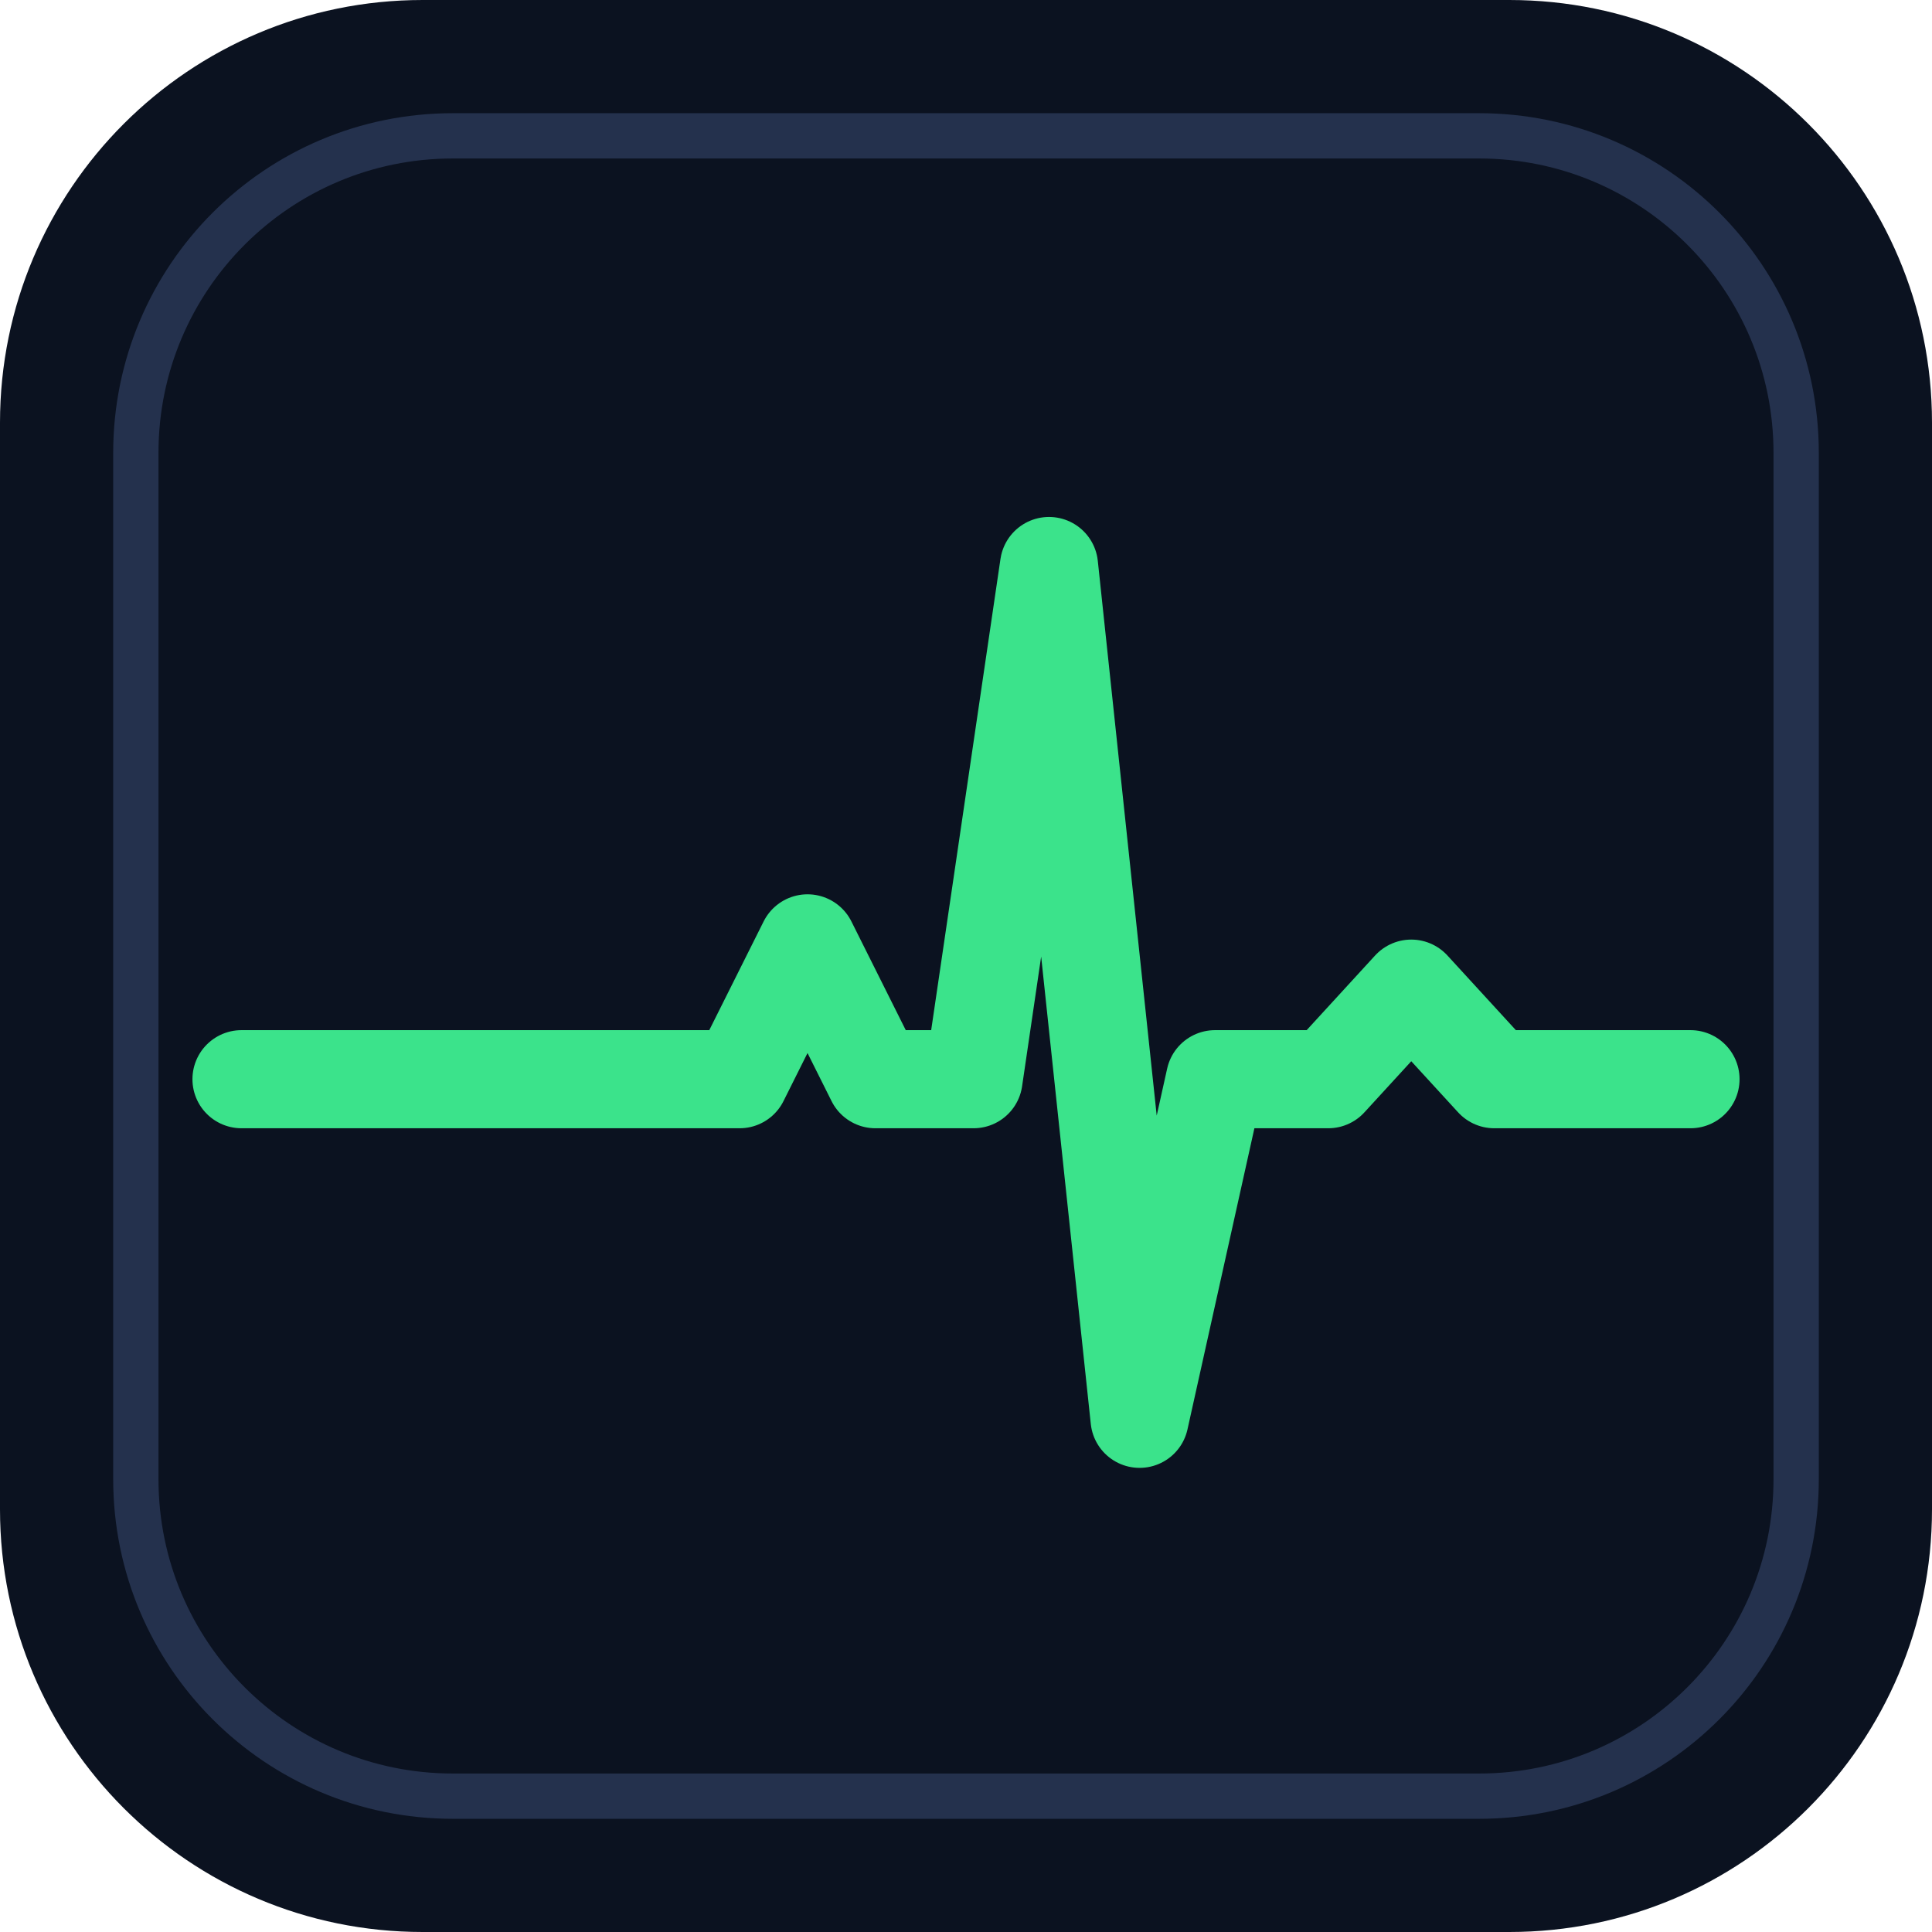
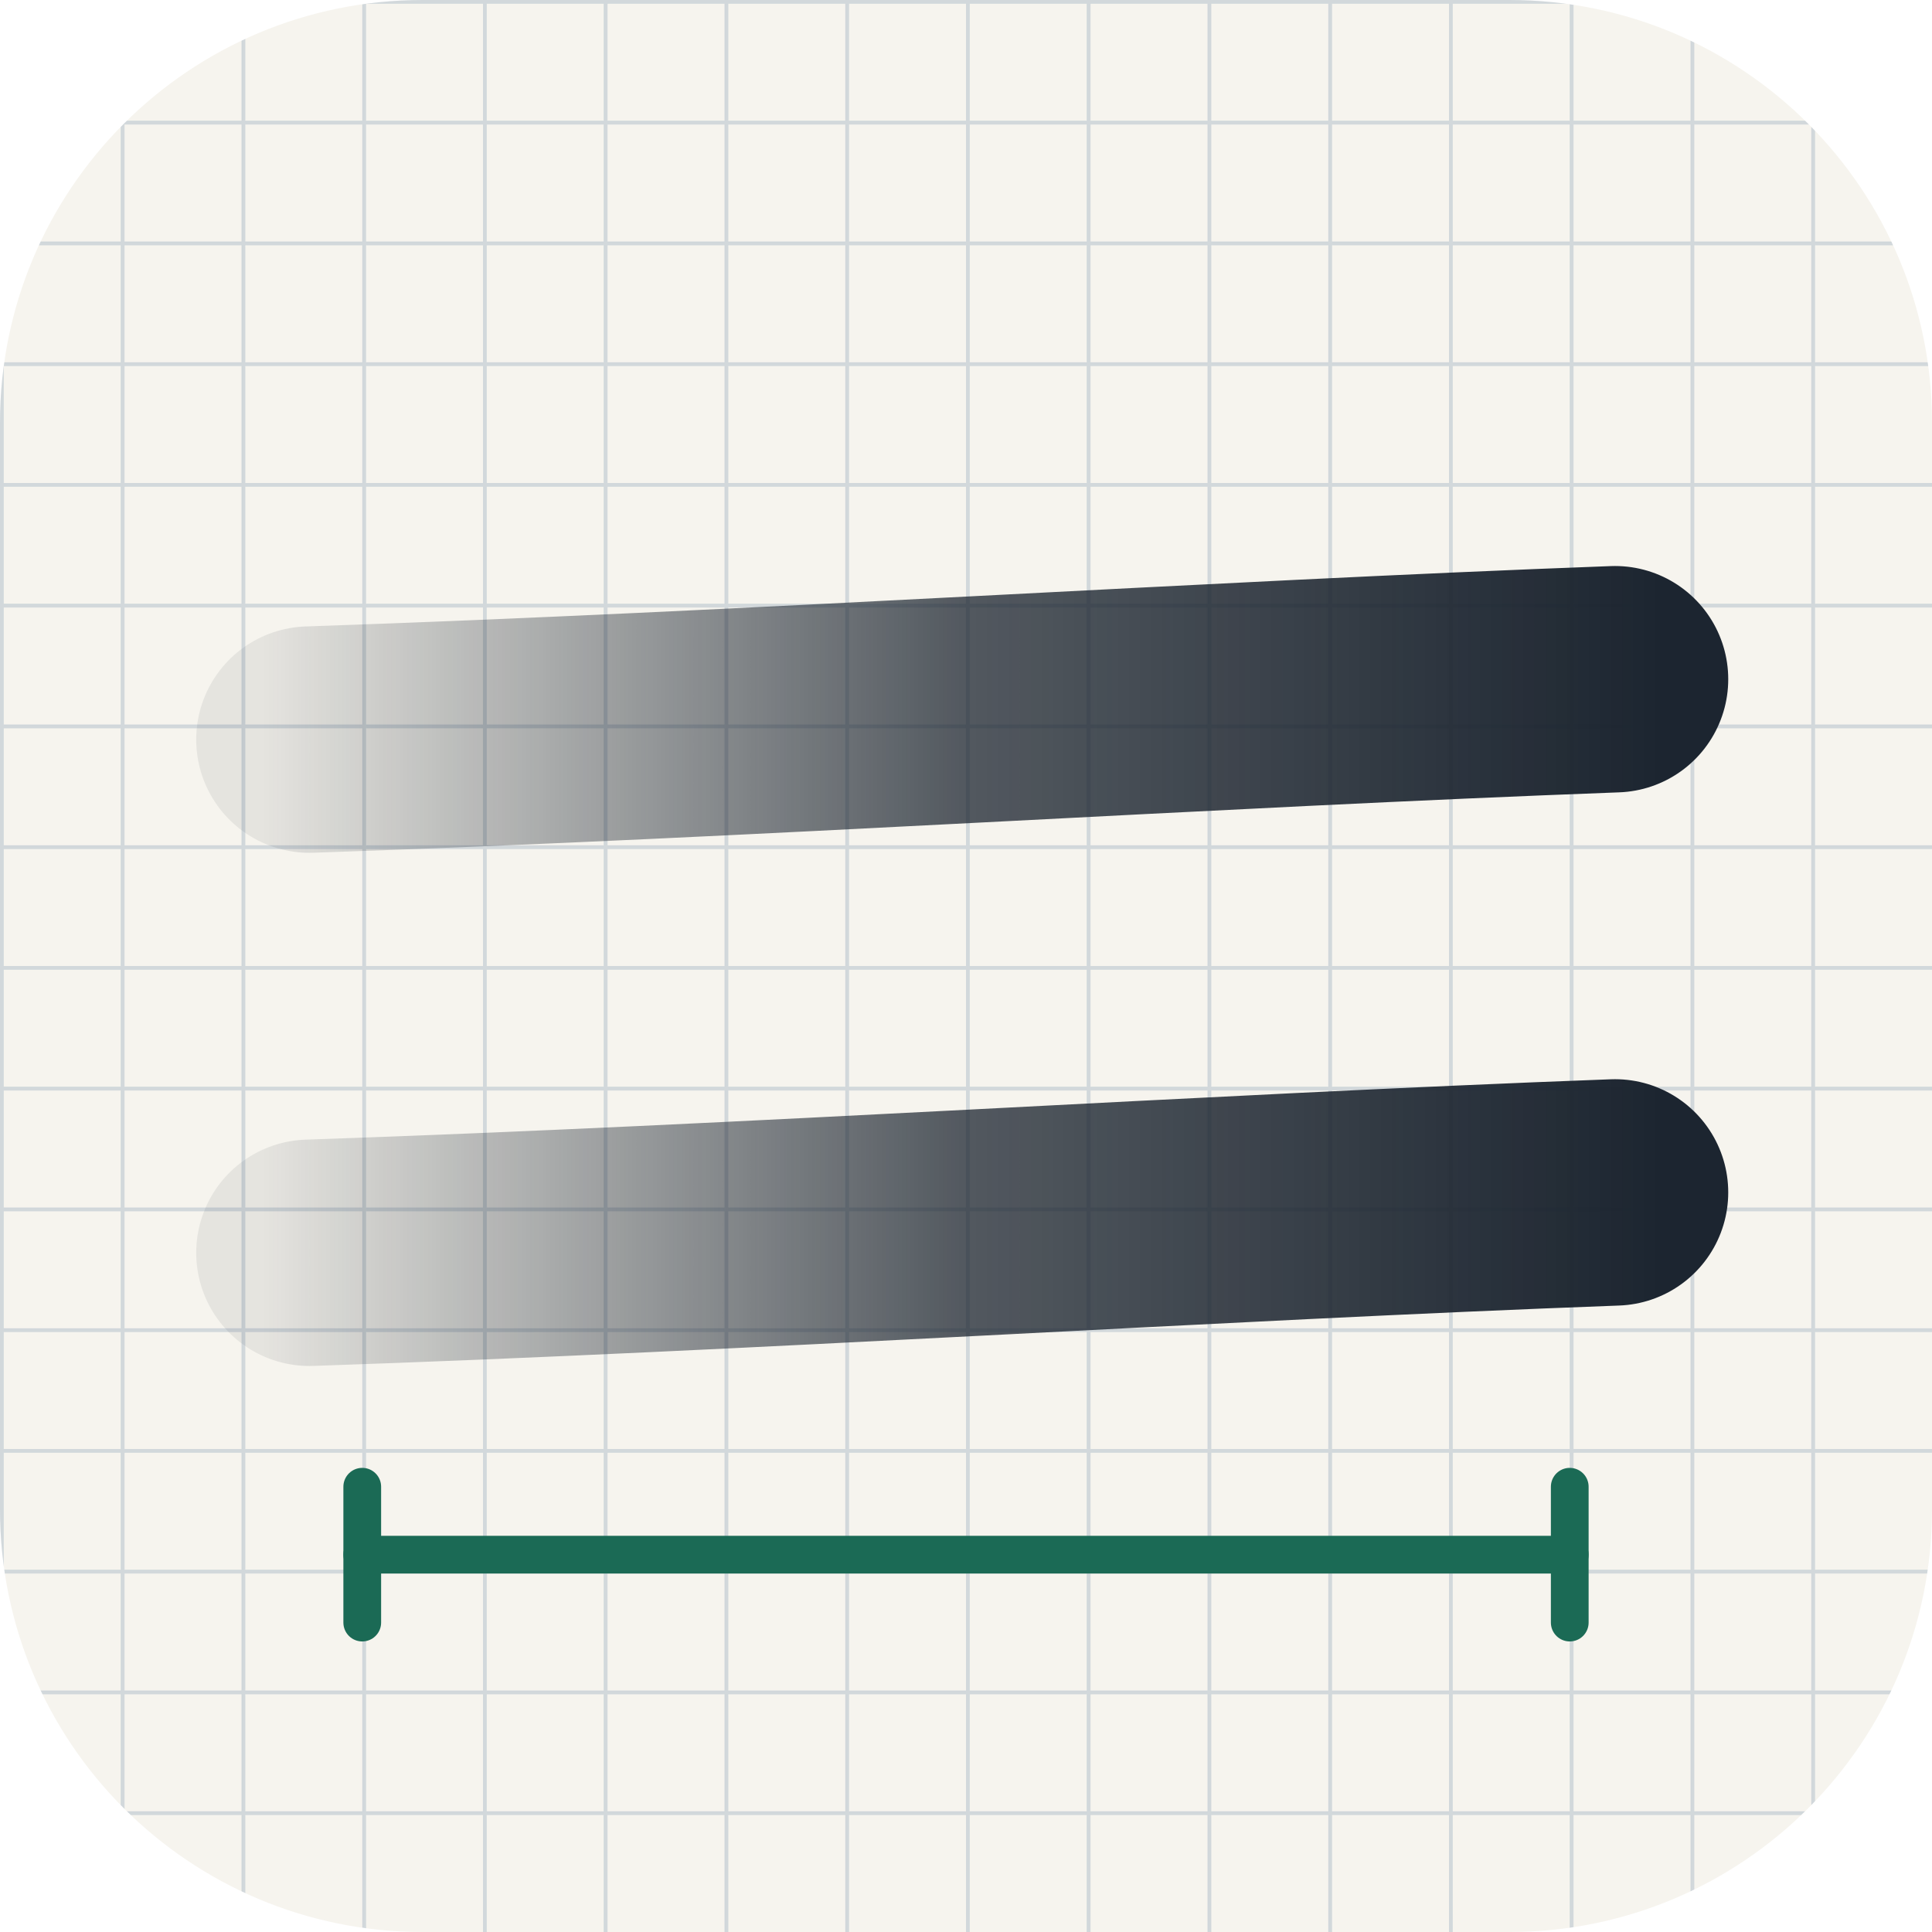
<svg xmlns="http://www.w3.org/2000/svg" viewBox="0 0 512 512">
-   <rect width="512" height="512" rx="112" fill="#0b1220" />
-   <rect x="36" y="36" width="440" height="440" rx="84" fill="none" stroke="#24314d" stroke-width="12" />
-   <polyline points="64,286 170,286 196,286 214,250 232,286 258,286 278,150 302,376 322,286 352,286 374,262 396,286 448,286" fill="none" stroke="#3be38b" stroke-width="26" stroke-linejoin="round" stroke-linecap="round" />
+   <defs>
+     <pattern id="karo" width="32" height="32" patternUnits="userSpaceOnUse">
+       <path d="M32 0H0V32" fill="none" stroke="#2e5c8a" stroke-opacity=".18" stroke-width="2" />
+     </pattern>
+     <linearGradient id="spur" gradientUnits="userSpaceOnUse" x1="70" y1="0" x2="440" y2="0">
+       <stop offset="0" stop-color="#1c2530" stop-opacity=".08" />
+       <stop offset=".5" stop-color="#1c2530" stop-opacity=".75" />
+       <stop offset="1" stop-color="#1c2530" />
+     </linearGradient>
+   </defs>
+   <rect width="512" height="512" rx="112" fill="#f6f4ee" />
+   <rect width="512" height="512" rx="112" fill="url(#karo)" />
+   <path d="M82 196 C 200 192, 320 184, 428 180" fill="none" stroke="url(#spur)" stroke-width="60" stroke-linecap="round" />
+   <path d="M82 332 C 200 328, 320 320, 428 316" fill="none" stroke="url(#spur)" stroke-width="60" stroke-linecap="round" />
+   <path d="M96 412 H 416" stroke="#1b6a55" stroke-width="10" stroke-linecap="round" />
+   <path d="M96 394 V 430 M416 394 V 430" stroke="#1b6a55" stroke-width="10" stroke-linecap="round" />
</svg>
